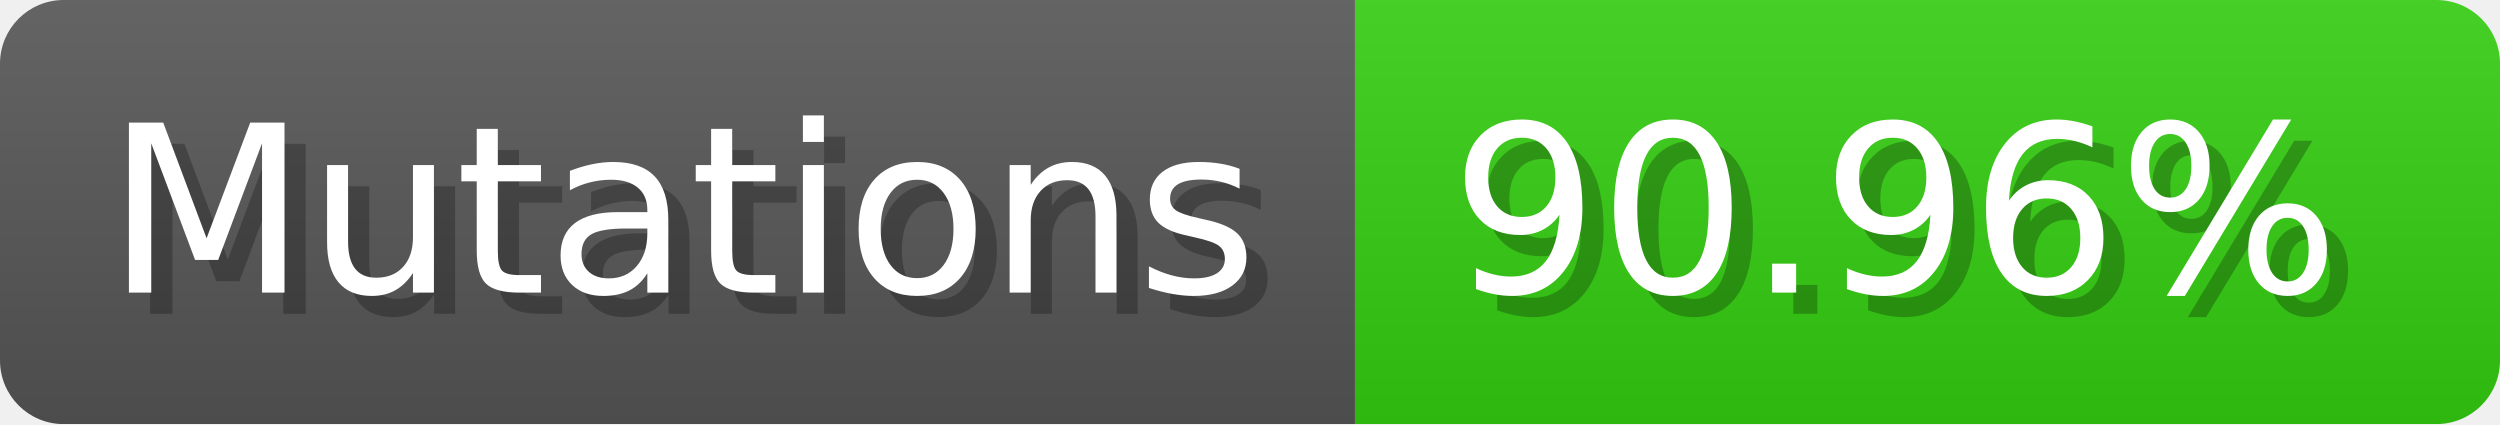
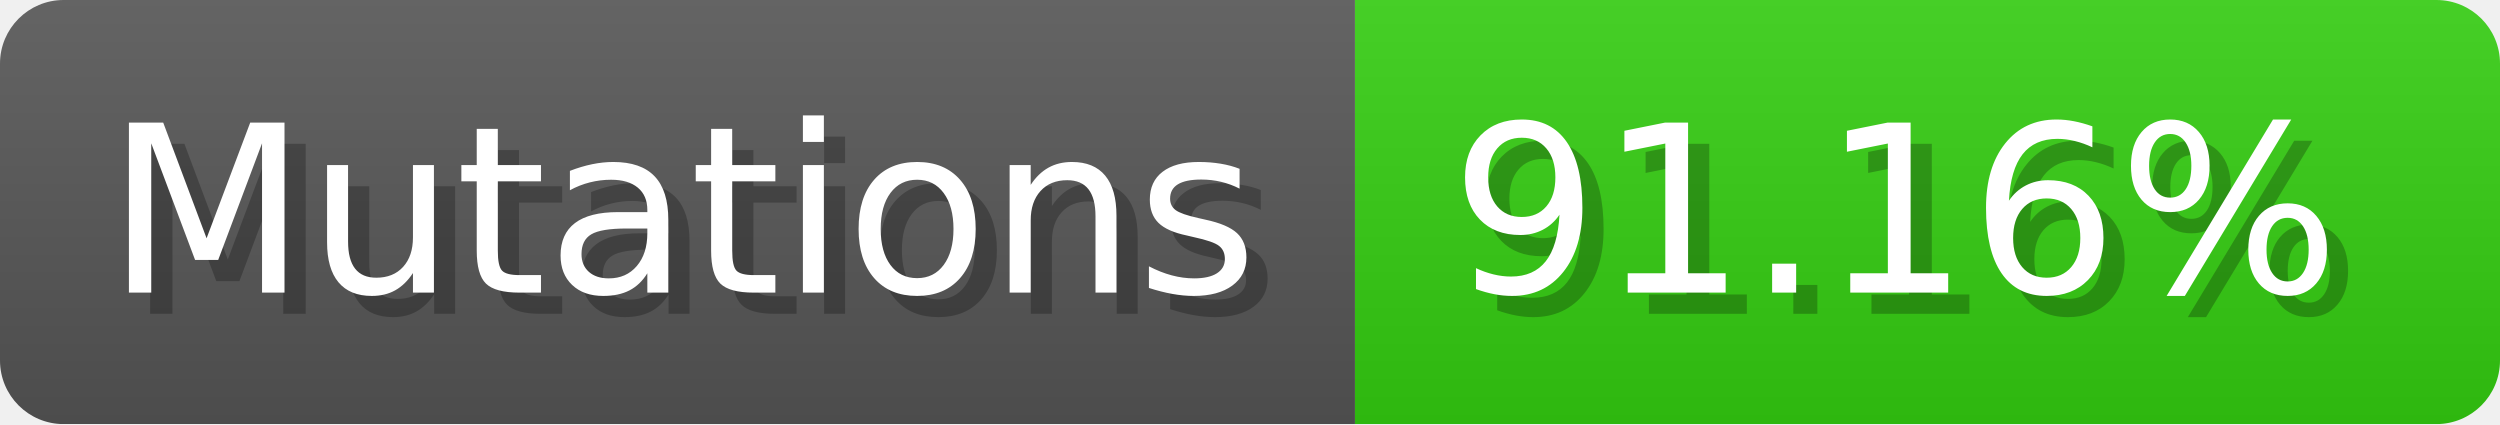
- <svg xmlns="http://www.w3.org/2000/svg" width="117.9" height="20" viewBox="0 0 1179 200" role="img" aria-label="Mutations: 90.96%">
+ <svg xmlns="http://www.w3.org/2000/svg" width="117.9" height="20" viewBox="0 0 1179 200" role="img" aria-label="Mutations: 91.16%">
  <linearGradient id="a" x2="0" y2="100%">
    <stop offset="0" stop-opacity=".1" stop-color="#EEE" />
    <stop offset="1" stop-opacity=".1" />
  </linearGradient>
  <mask id="m">
    <rect width="1179" height="200" rx="30" fill="#FFF" />
  </mask>
  <g mask="url(#m)">
    <rect width="639" height="200" fill="#555" />
    <rect width="540" height="200" fill="#3C1" x="639" />
    <rect width="1179" height="200" fill="url(#a)" />
  </g>
  <g aria-hidden="true" fill="#fff" text-anchor="start" font-family="Verdana,DejaVu Sans,sans-serif" font-size="110">
    <text x="60" y="148" textLength="539" fill="#000" opacity="0.25">Mutations</text>
    <text x="50" y="138" textLength="539">Mutations</text>
-     <text x="694" y="148" textLength="440" fill="#000" opacity="0.25">90.96%</text>
-     <text x="684" y="138" textLength="440">90.96%</text>
+     <text x="694" y="148" textLength="440" fill="#000" opacity="0.25">91.16%</text>
+     <text x="684" y="138" textLength="440">91.16%</text>
  </g>
</svg>
